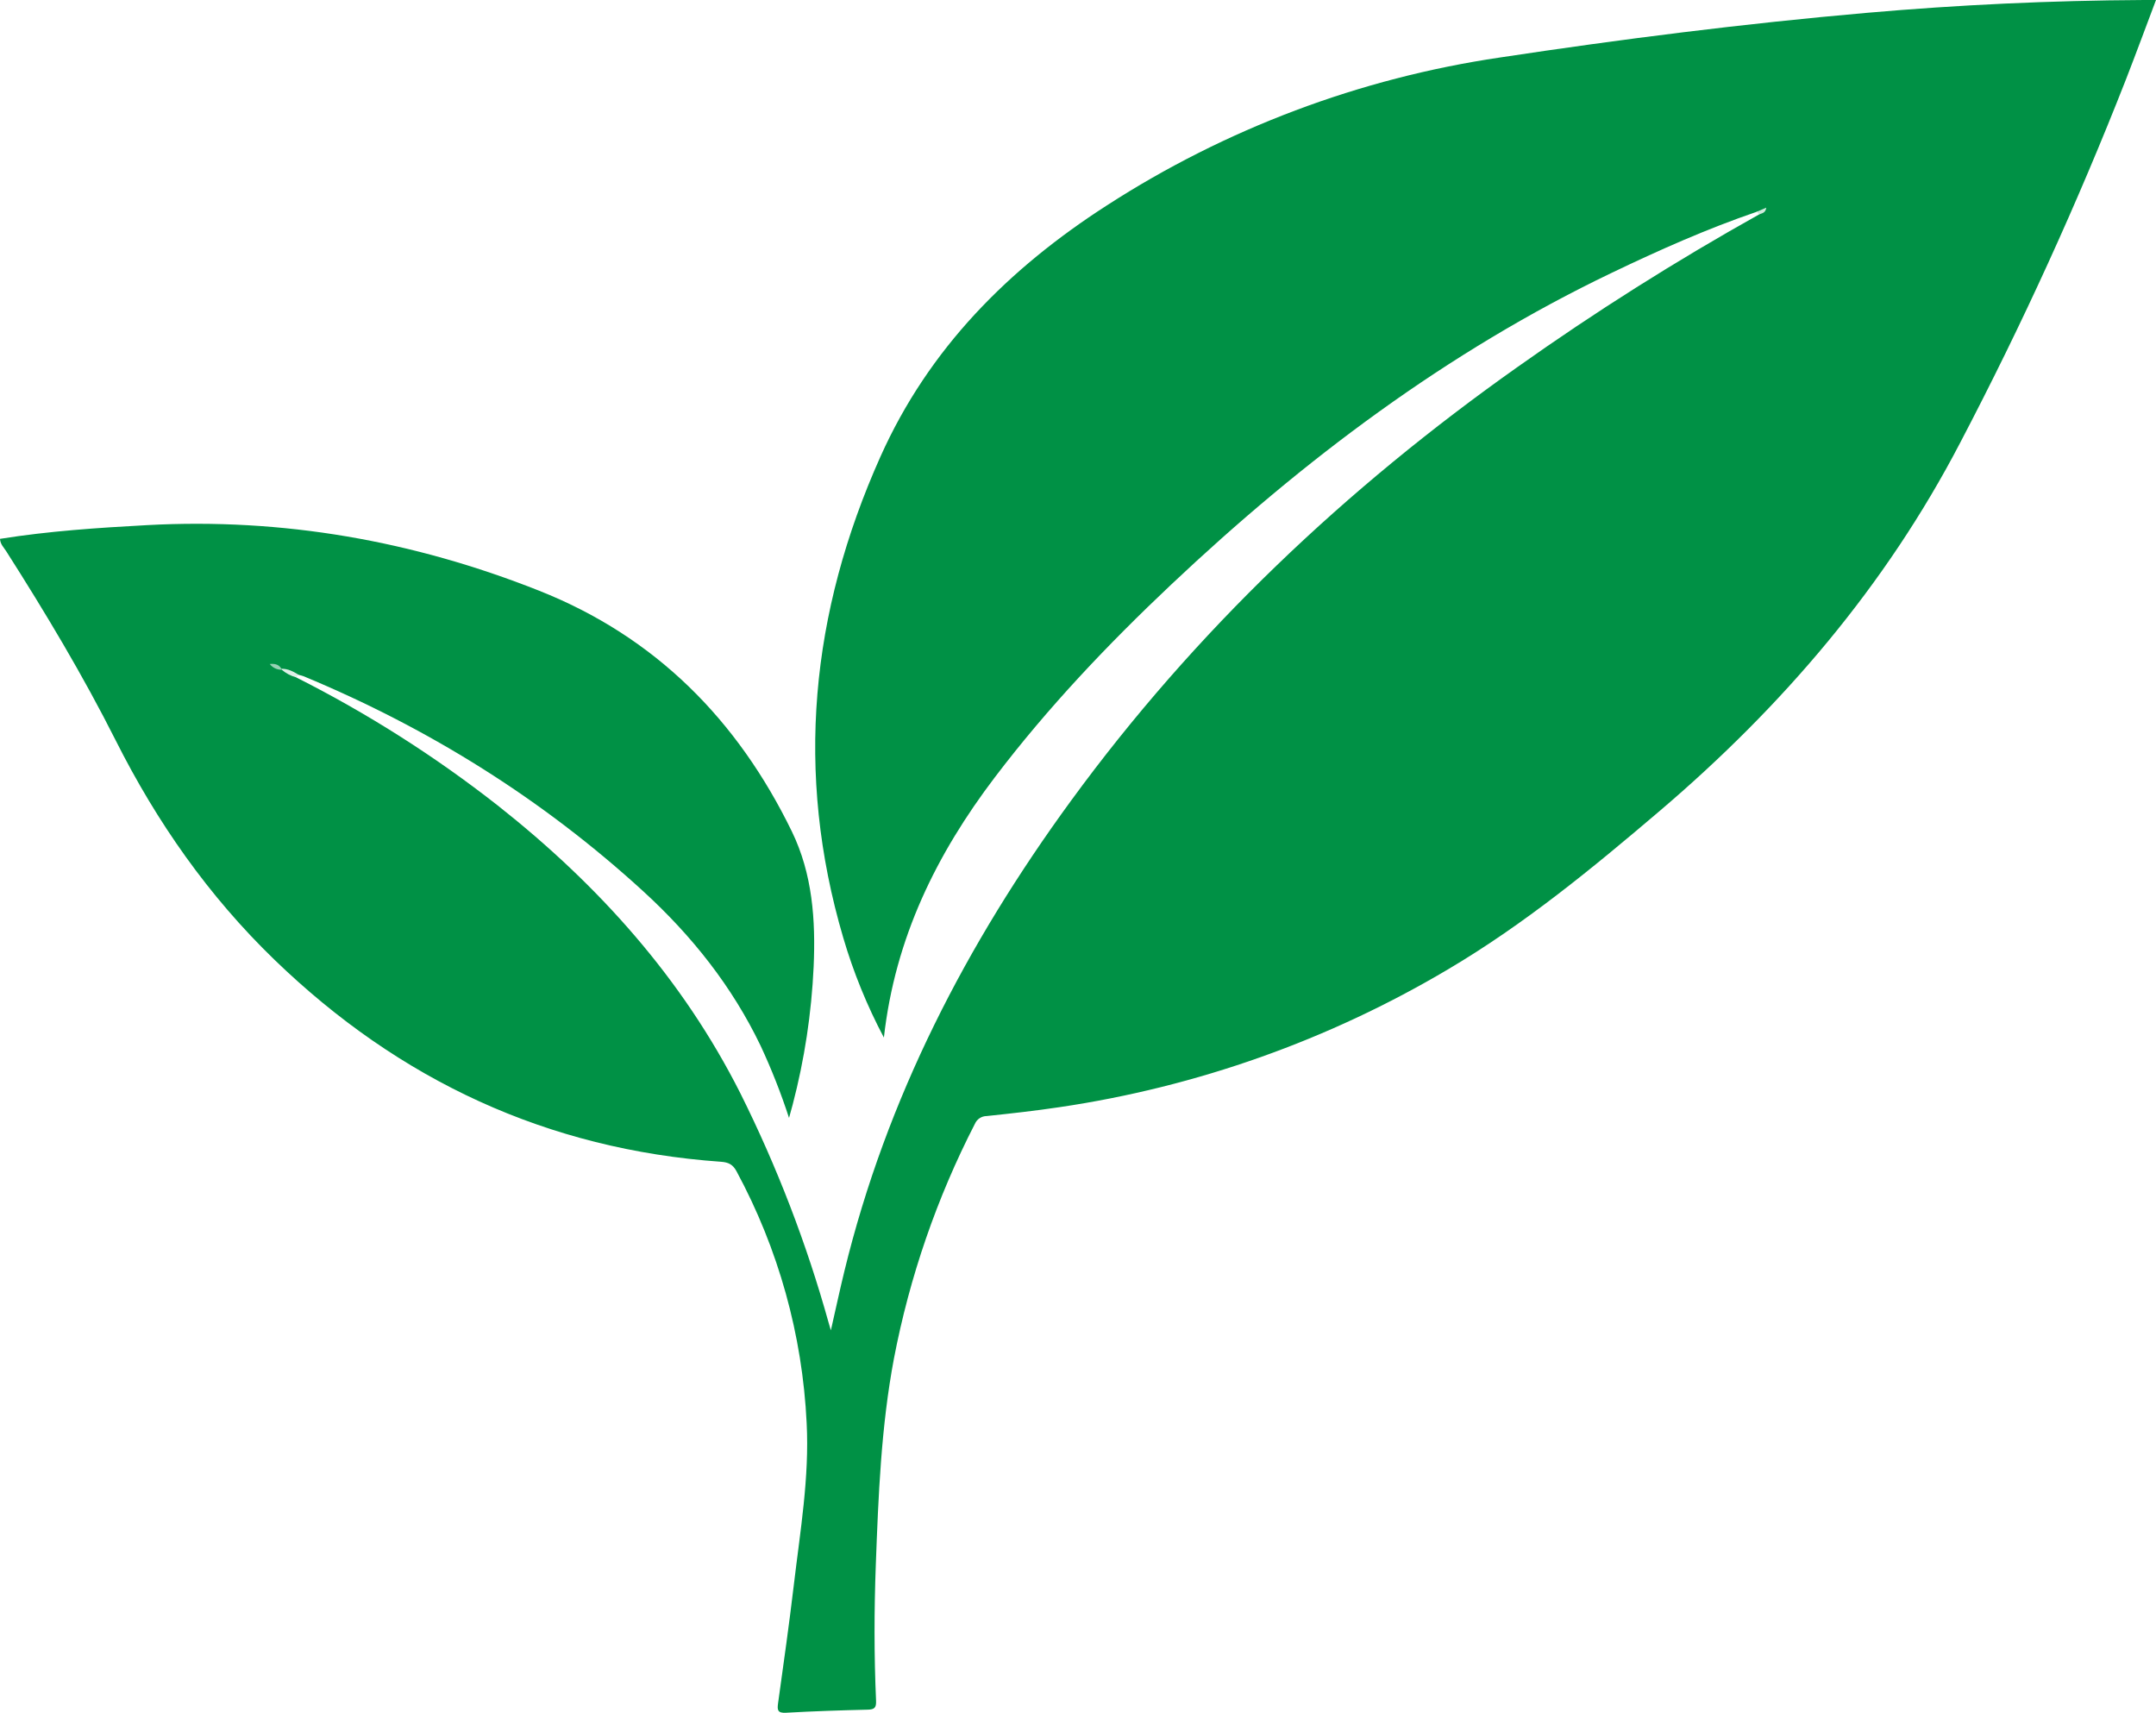
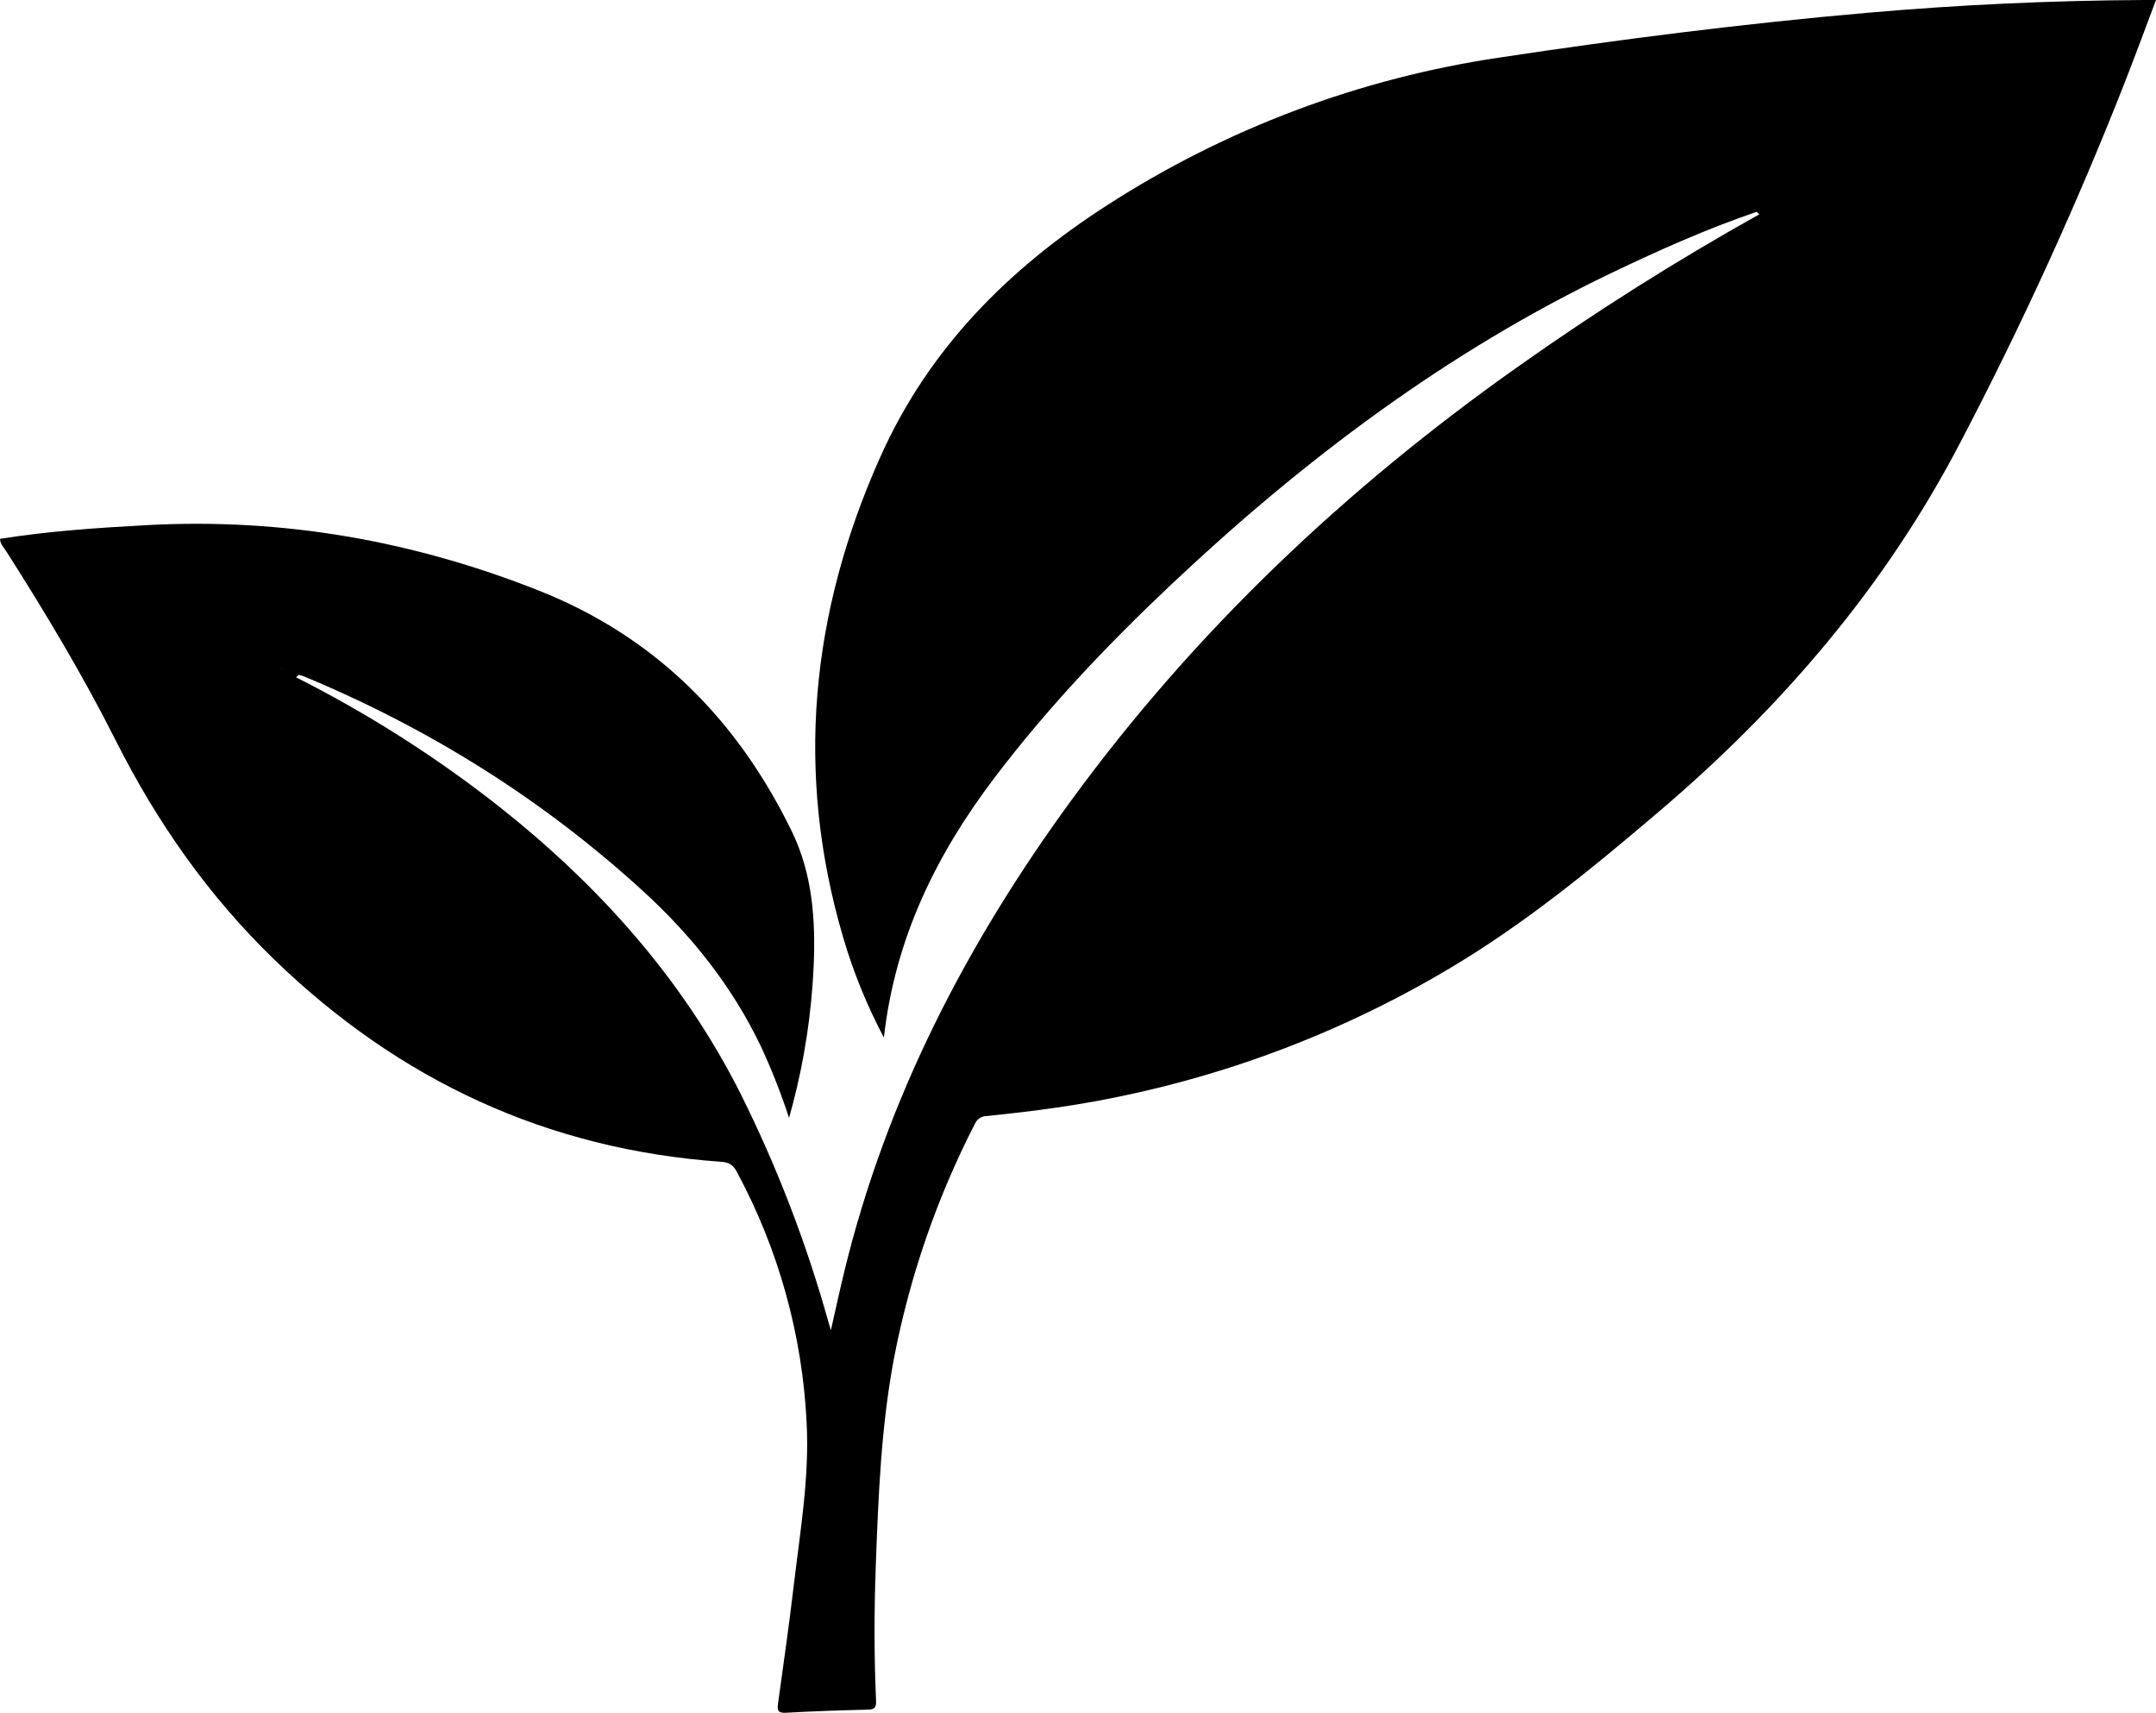
<svg xmlns="http://www.w3.org/2000/svg" id="sheet-clipart" data-name="Layer 1" viewBox="0 0 893.999 710.109">
-   <defs>
-     <style>.cls-1{fill:#009145;}.cls-2{fill:#def0e7;}.cls-3{fill:#cfeadc;}.cls-4{fill:#98d2b4;}</style>
-   </defs>
+   <defs />
  <path class="cls-1" d="M188.105,453.859a501.474,501.474,0,0,1,83.665,53.161c41.682,32.904,76.485,71.581,100.572,119.267A533.765,533.765,0,0,1,408.975,721.503c.163.576.336,1.149.907,3.1,2.056-9.02,3.716-16.757,5.587-24.443,17.452-71.692,50.659-135.796,93.944-195.058,51.474-70.475,113.989-129.536,185.102-179.821A1104.042,1104.042,0,0,1,794.889,261.902c.18-.532.925-.633.97-1.269-.701.174-1.451-.06-2.136.256-20.625,7.059-40.5,15.911-60.131,25.319-68.222,32.695-127.847,77.565-182.633,129.25-26.32,24.831-51.168,51-73.093,79.877-24.157,31.816-41.347,66.568-45.995,107.889A221.859,221.859,0,0,1,415.028,561.864c-20.176-68.436-13.553-134.803,15.416-199.491,20.091-44.864,53.116-77.915,93.869-104.147a411.126,411.126,0,0,1,163.058-61.336c50.536-7.64,101.209-14.061,152.11-18.513q57.204-5.004,114.679-5.315c1.486-.007,2.971-.001,5.2-.001-4.268,11.297-8.27,22.166-12.471,32.957a1520.775,1520.775,0,0,1-68.68,150.498c-30.948,59.447-73.719,109.371-124.55,152.673-27.9,23.768-56.167,47.015-87.85,65.739A442.731,442.731,0,0,1,504.707,632.077c-10.032,1.504-20.126,2.622-30.216,3.686a5.364,5.364,0,0,0-4.901,3.261,361.837,361.837,0,0,0-33.546,97.244c-5.326,28.234-6.458,56.828-7.52,85.437-.699,18.814-.735,37.624.097,56.427.127,2.867-.592,3.669-3.428,3.736-11.312.268-22.627.642-33.923,1.281-3.539.2-3.661-1.186-3.273-3.982,2.262-16.319,4.592-32.632,6.525-48.991,2.634-22.3,6.482-44.531,5.323-67.121a244.268,244.268,0,0,0-29.049-104.34c-1.543-2.872-3.318-3.777-6.508-4.003-71.998-5.082-133.363-33.729-185.087-83.719-27.344-26.427-48.781-57.04-65.851-90.943C99.728,453.002,84.16,427.036,67.877,401.504c-.947-1.484-2.373-2.767-2.517-5.041,20.265-3.235,40.603-4.59,61.007-5.693,56.244-3.042,110.327,6.481,162.537,27.188,48.304,19.158,82.286,53.574,104.785,99.783,8.598,17.659,9.911,36.821,9.052,56.118a275.754,275.754,0,0,1-8.681,57.126c-.405,1.562-.853,3.112-1.522,5.545a263.496,263.496,0,0,0-11.792-29.916c-11.841-24.646-28.479-45.571-48.606-63.993-41.688-38.156-88.828-67.593-140.943-89.221a15.555,15.555,0,0,0-1.905-.528,29.423,29.423,0,0,1-7.033-2.43c-.577-.236-1.189-.393-1.75-.679.494.489,1.211.463,1.786.774C184.267,451.588,186.724,451.782,188.105,453.859Z" transform="translate(-65.36025 -173.0591)" />
  <path class="cls-2" d="M188.105,453.859a14.955,14.955,0,0,1-5.916-3.133l-.103-.4c2.724-.063,4.983,1.191,7.206,2.547Q188.699,453.366,188.105,453.859Z" transform="translate(-65.36025 -173.0591)" />
  <path class="cls-3" d="M793.723,260.889c1.257-.541,2.515-1.082,4.045-1.741-.306,2.233-1.747,2.301-2.88,2.754Z" transform="translate(-65.36025 -173.0591)" />
  <path class="cls-4" d="M182.087,450.326l.103.4a6.053,6.053,0,0,1-4.978-2.376C179.438,448.119,181.005,448.571,182.087,450.326Z" transform="translate(-65.36025 -173.0591)" />
</svg>
